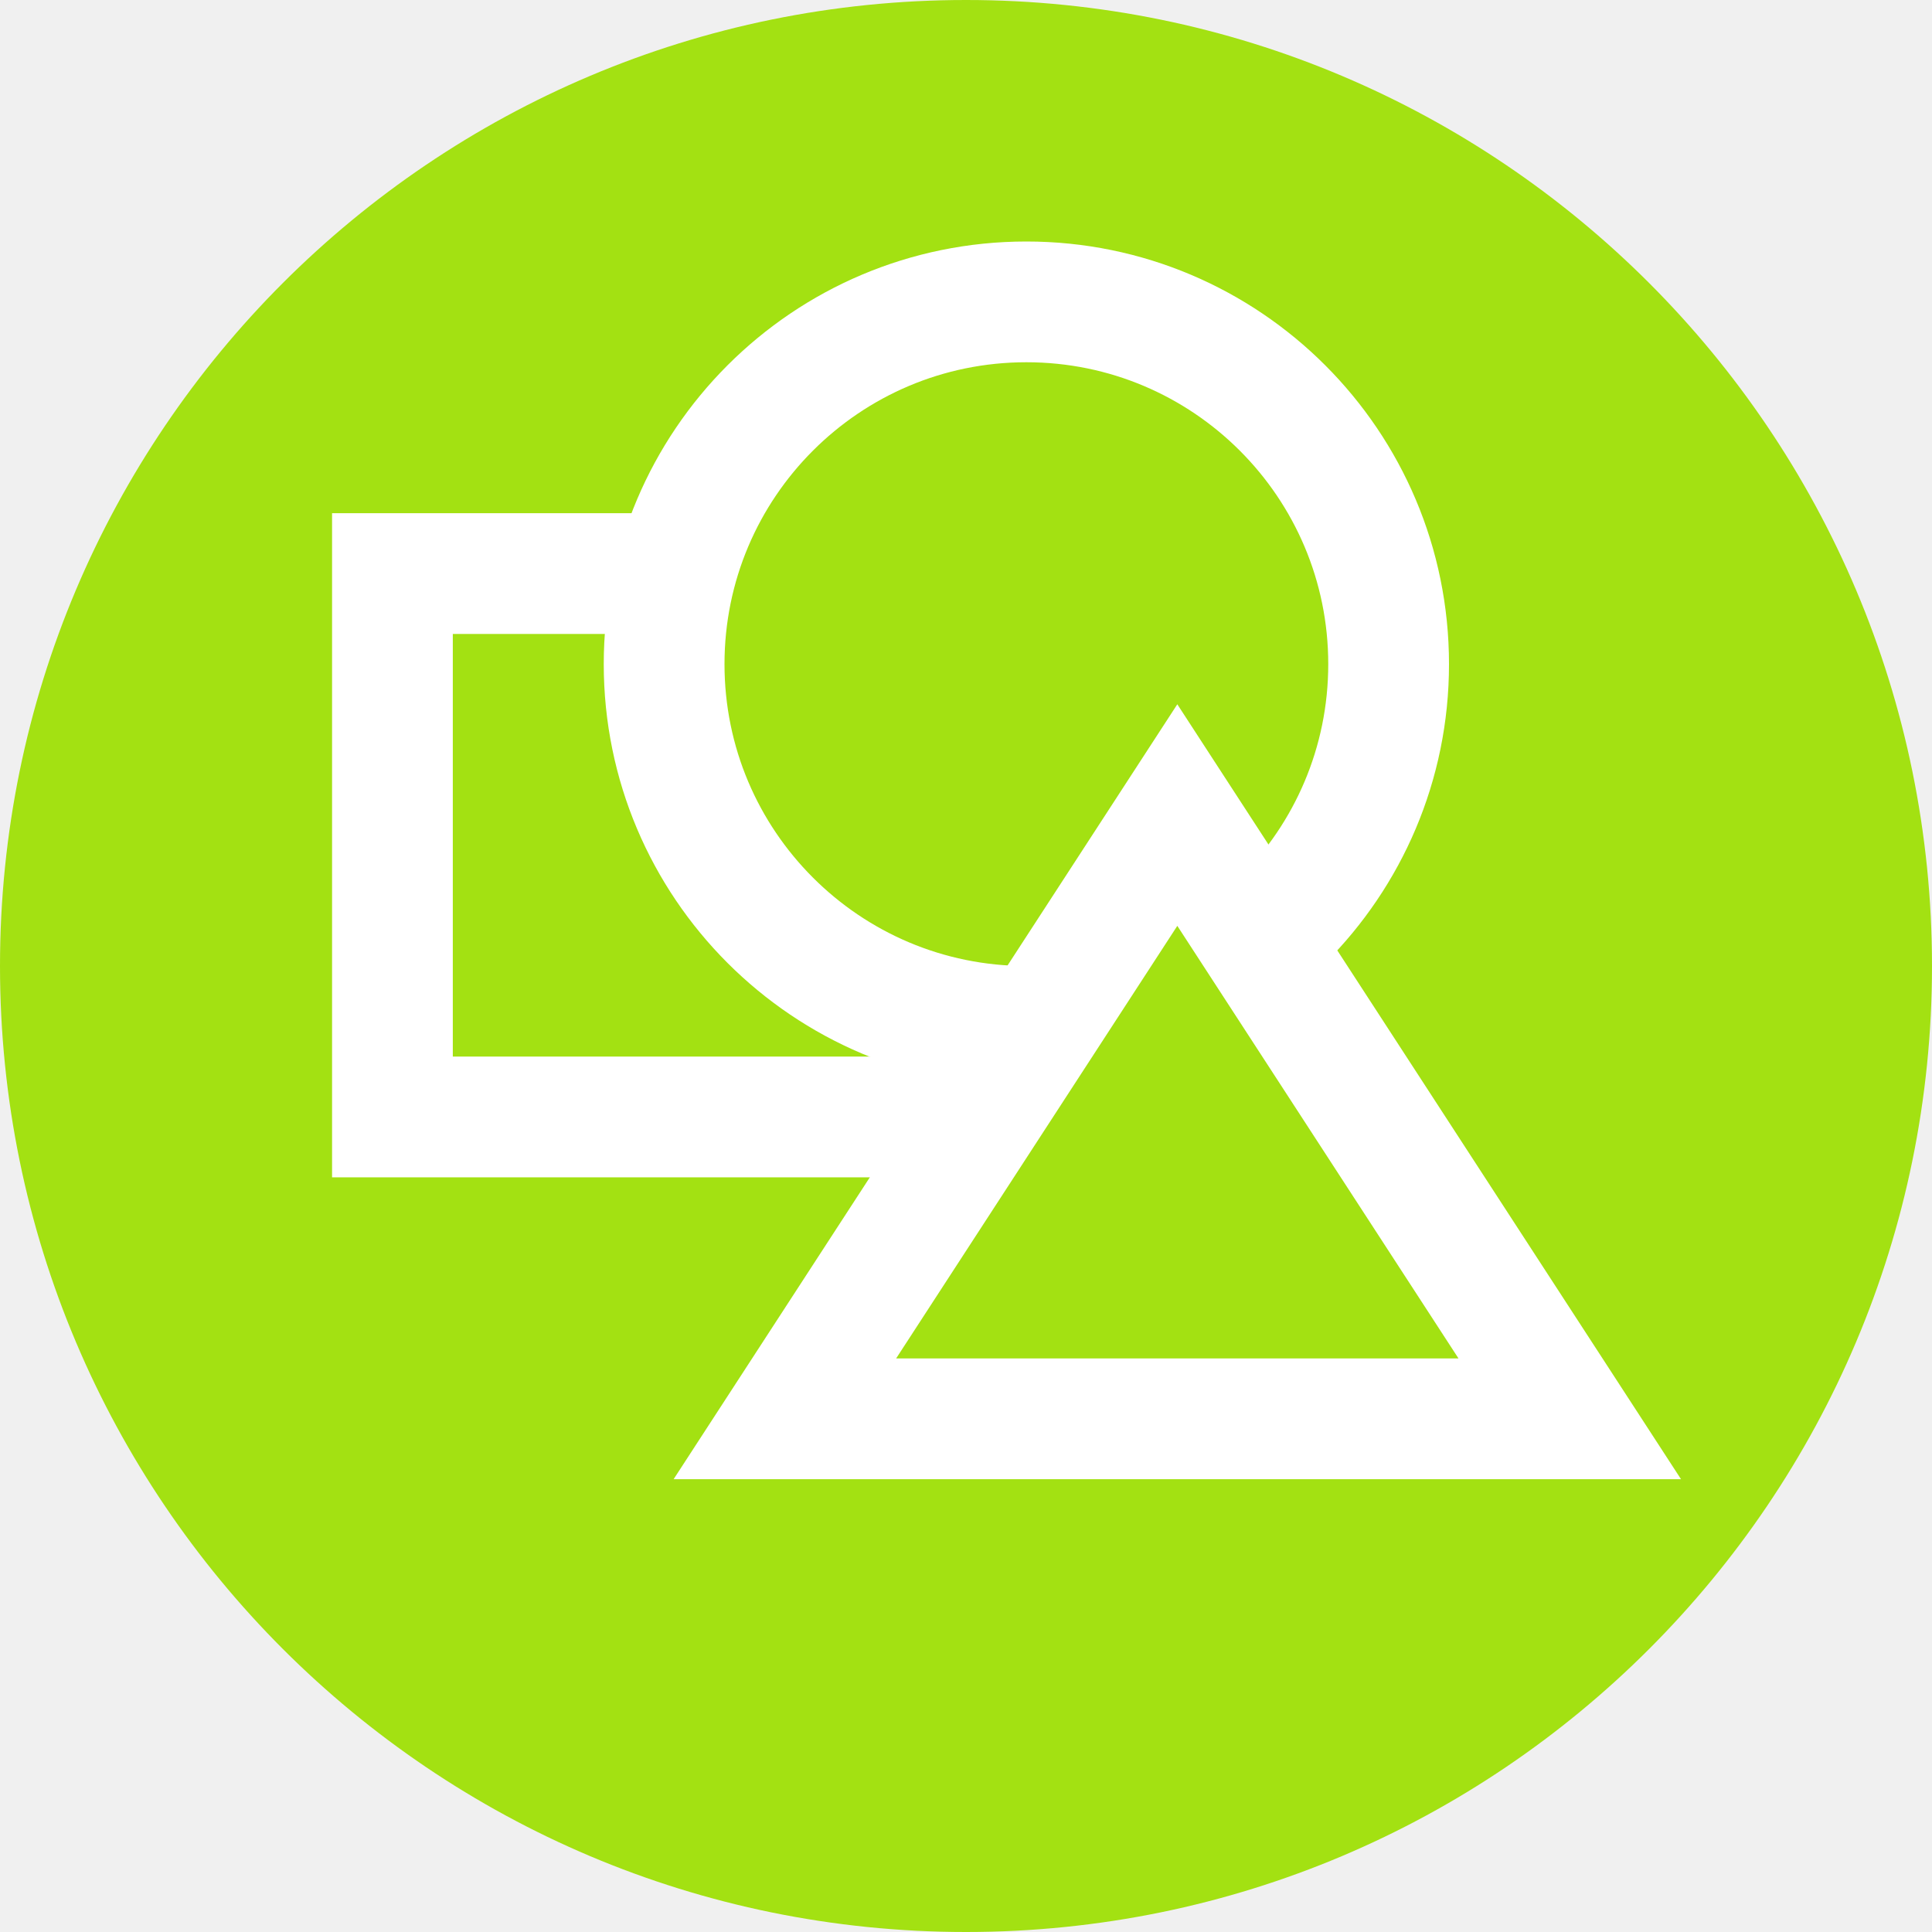
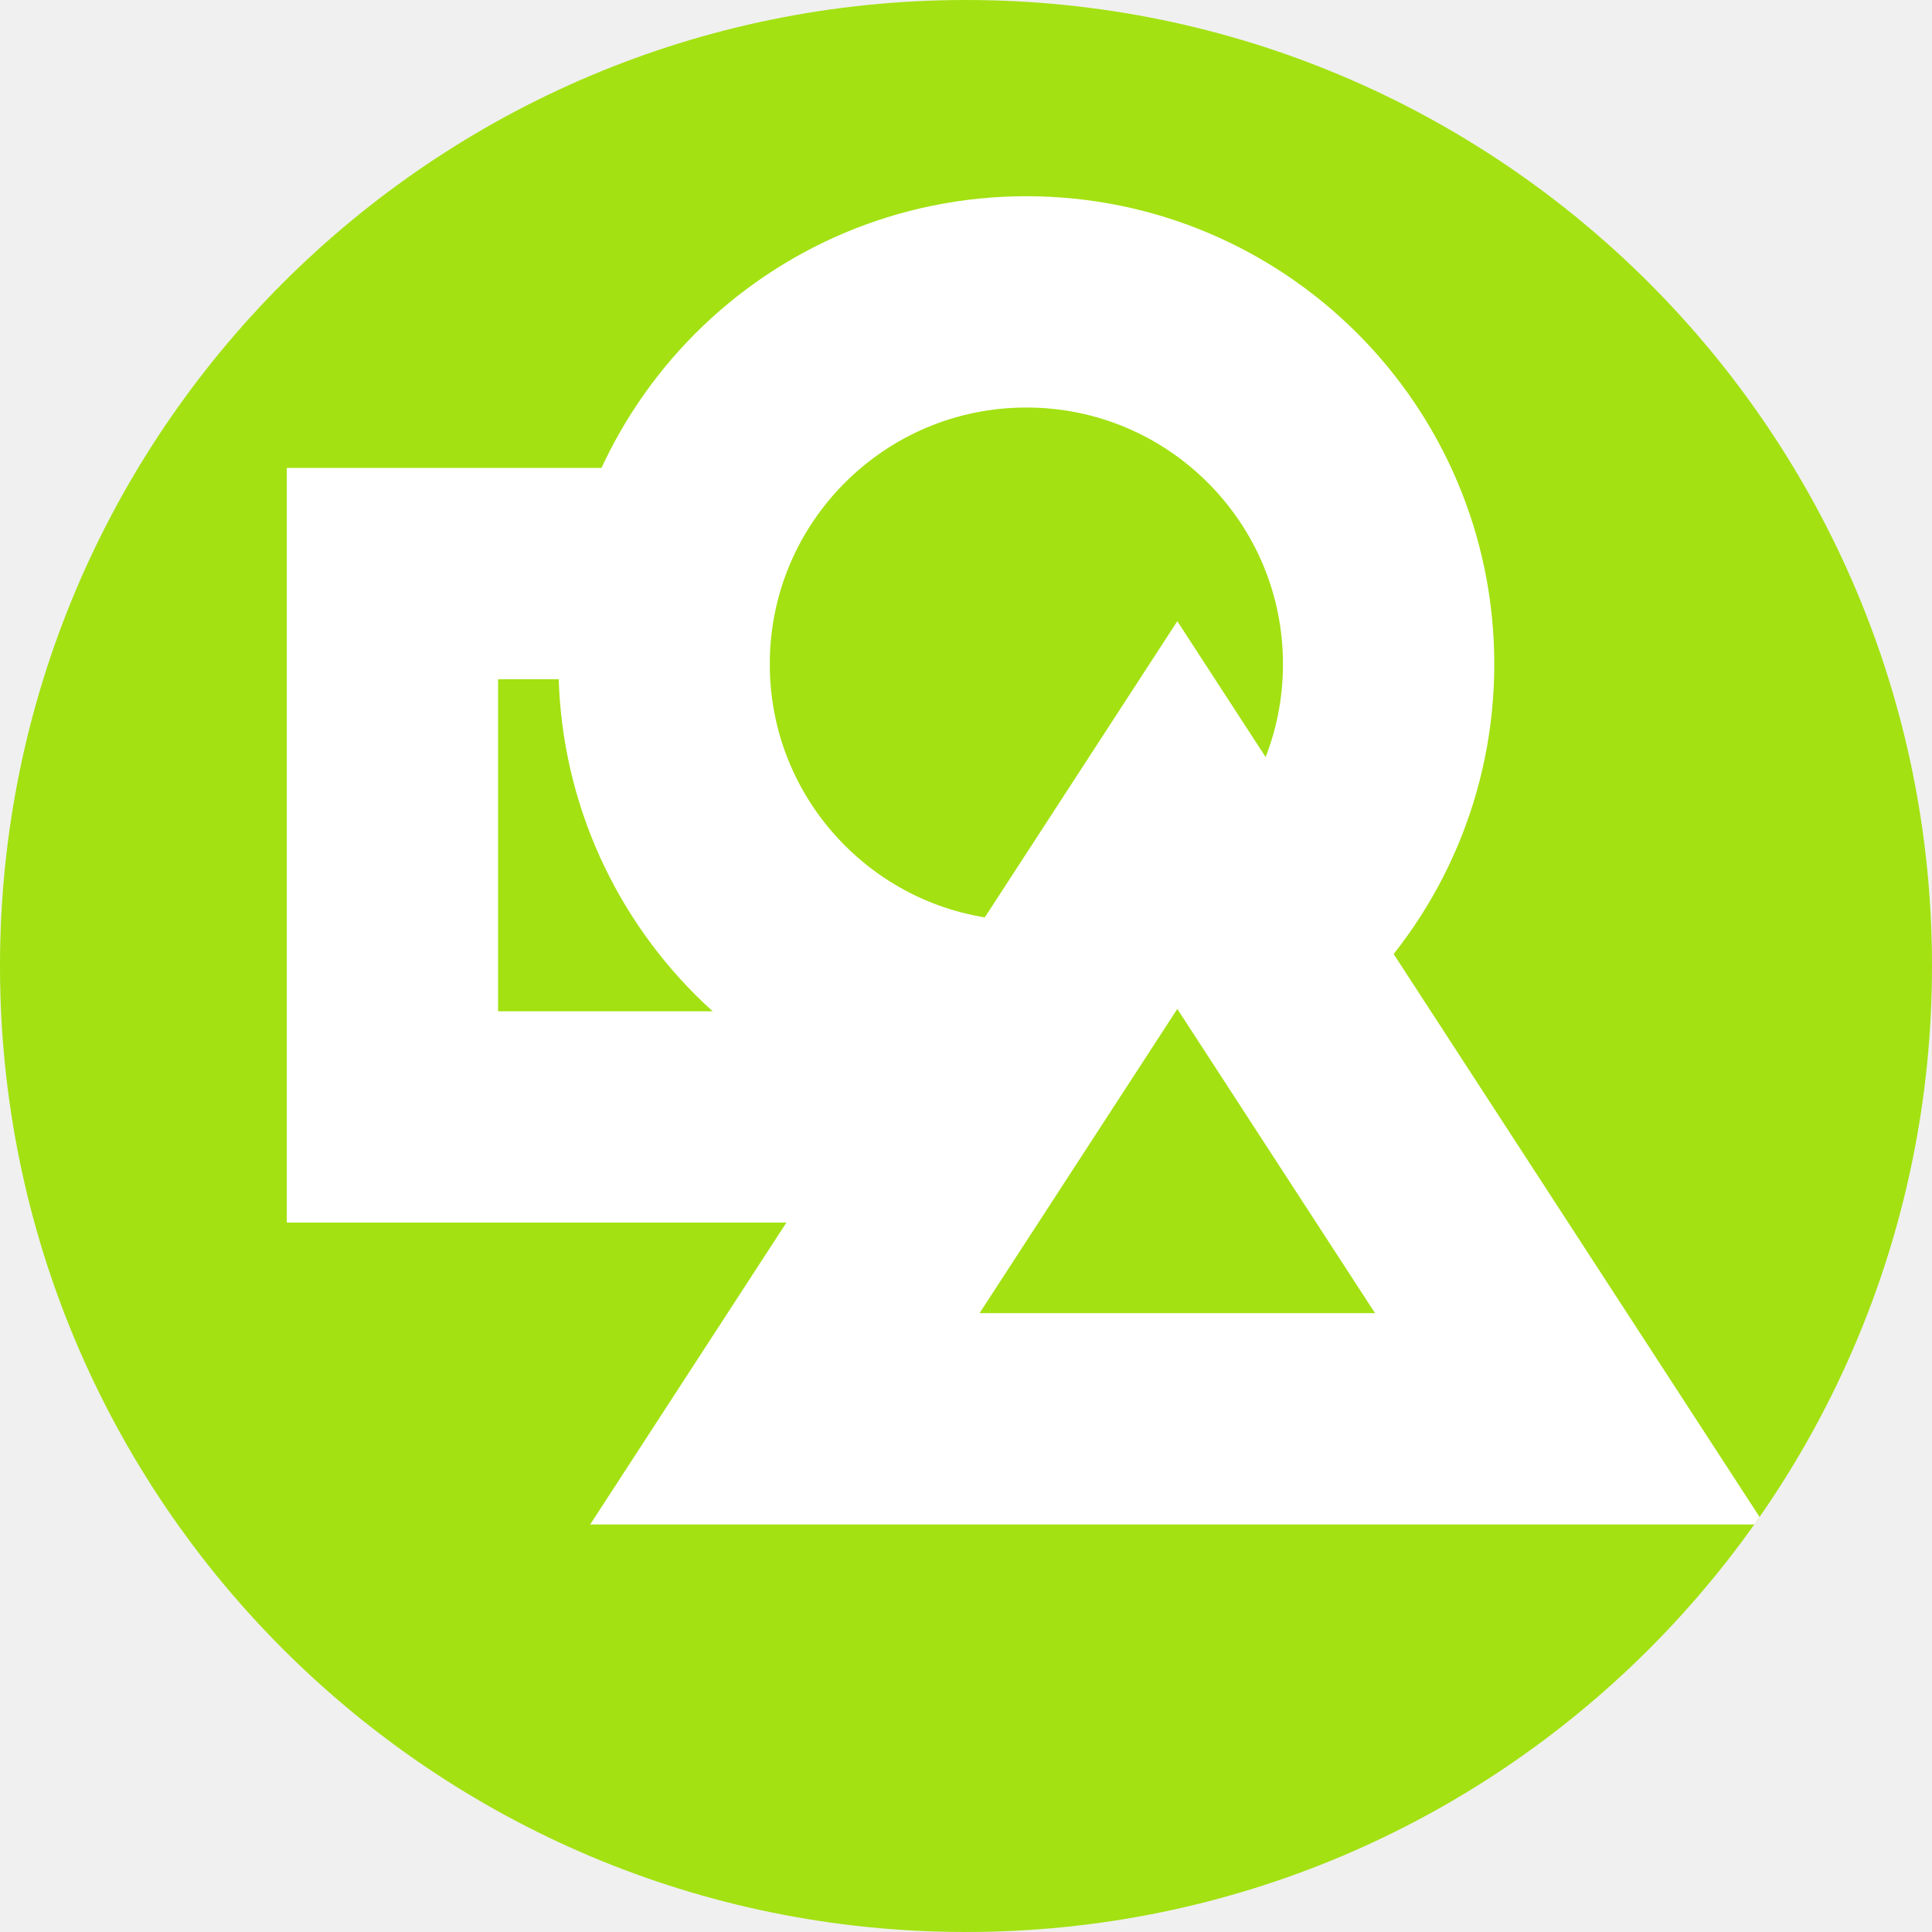
<svg xmlns="http://www.w3.org/2000/svg" viewBox="0 0 64 64">
  <defs>
    <clipPath id="c">
      <circle cx="32" cy="32" r="32" />
    </clipPath>
  </defs>
  <circle cx="32" cy="32" r="32" fill="#A3E112" />
-   <g clip-path="url(#c)" fill="#A3E112" stroke="#FFFFFF" stroke-width="4" stroke-linejoin="miter">
+   <g clip-path="url(#c)" fill="#A3E112" stroke="#FFFFFF" stroke-width="7" stroke-linejoin="miter">
    <rect x="13" y="19" width="21" height="18" />
    <circle cx="34" cy="22" r="12" />
    <path d="M39 27 L52 47 L26 47 Z" />
  </g>
</svg>
